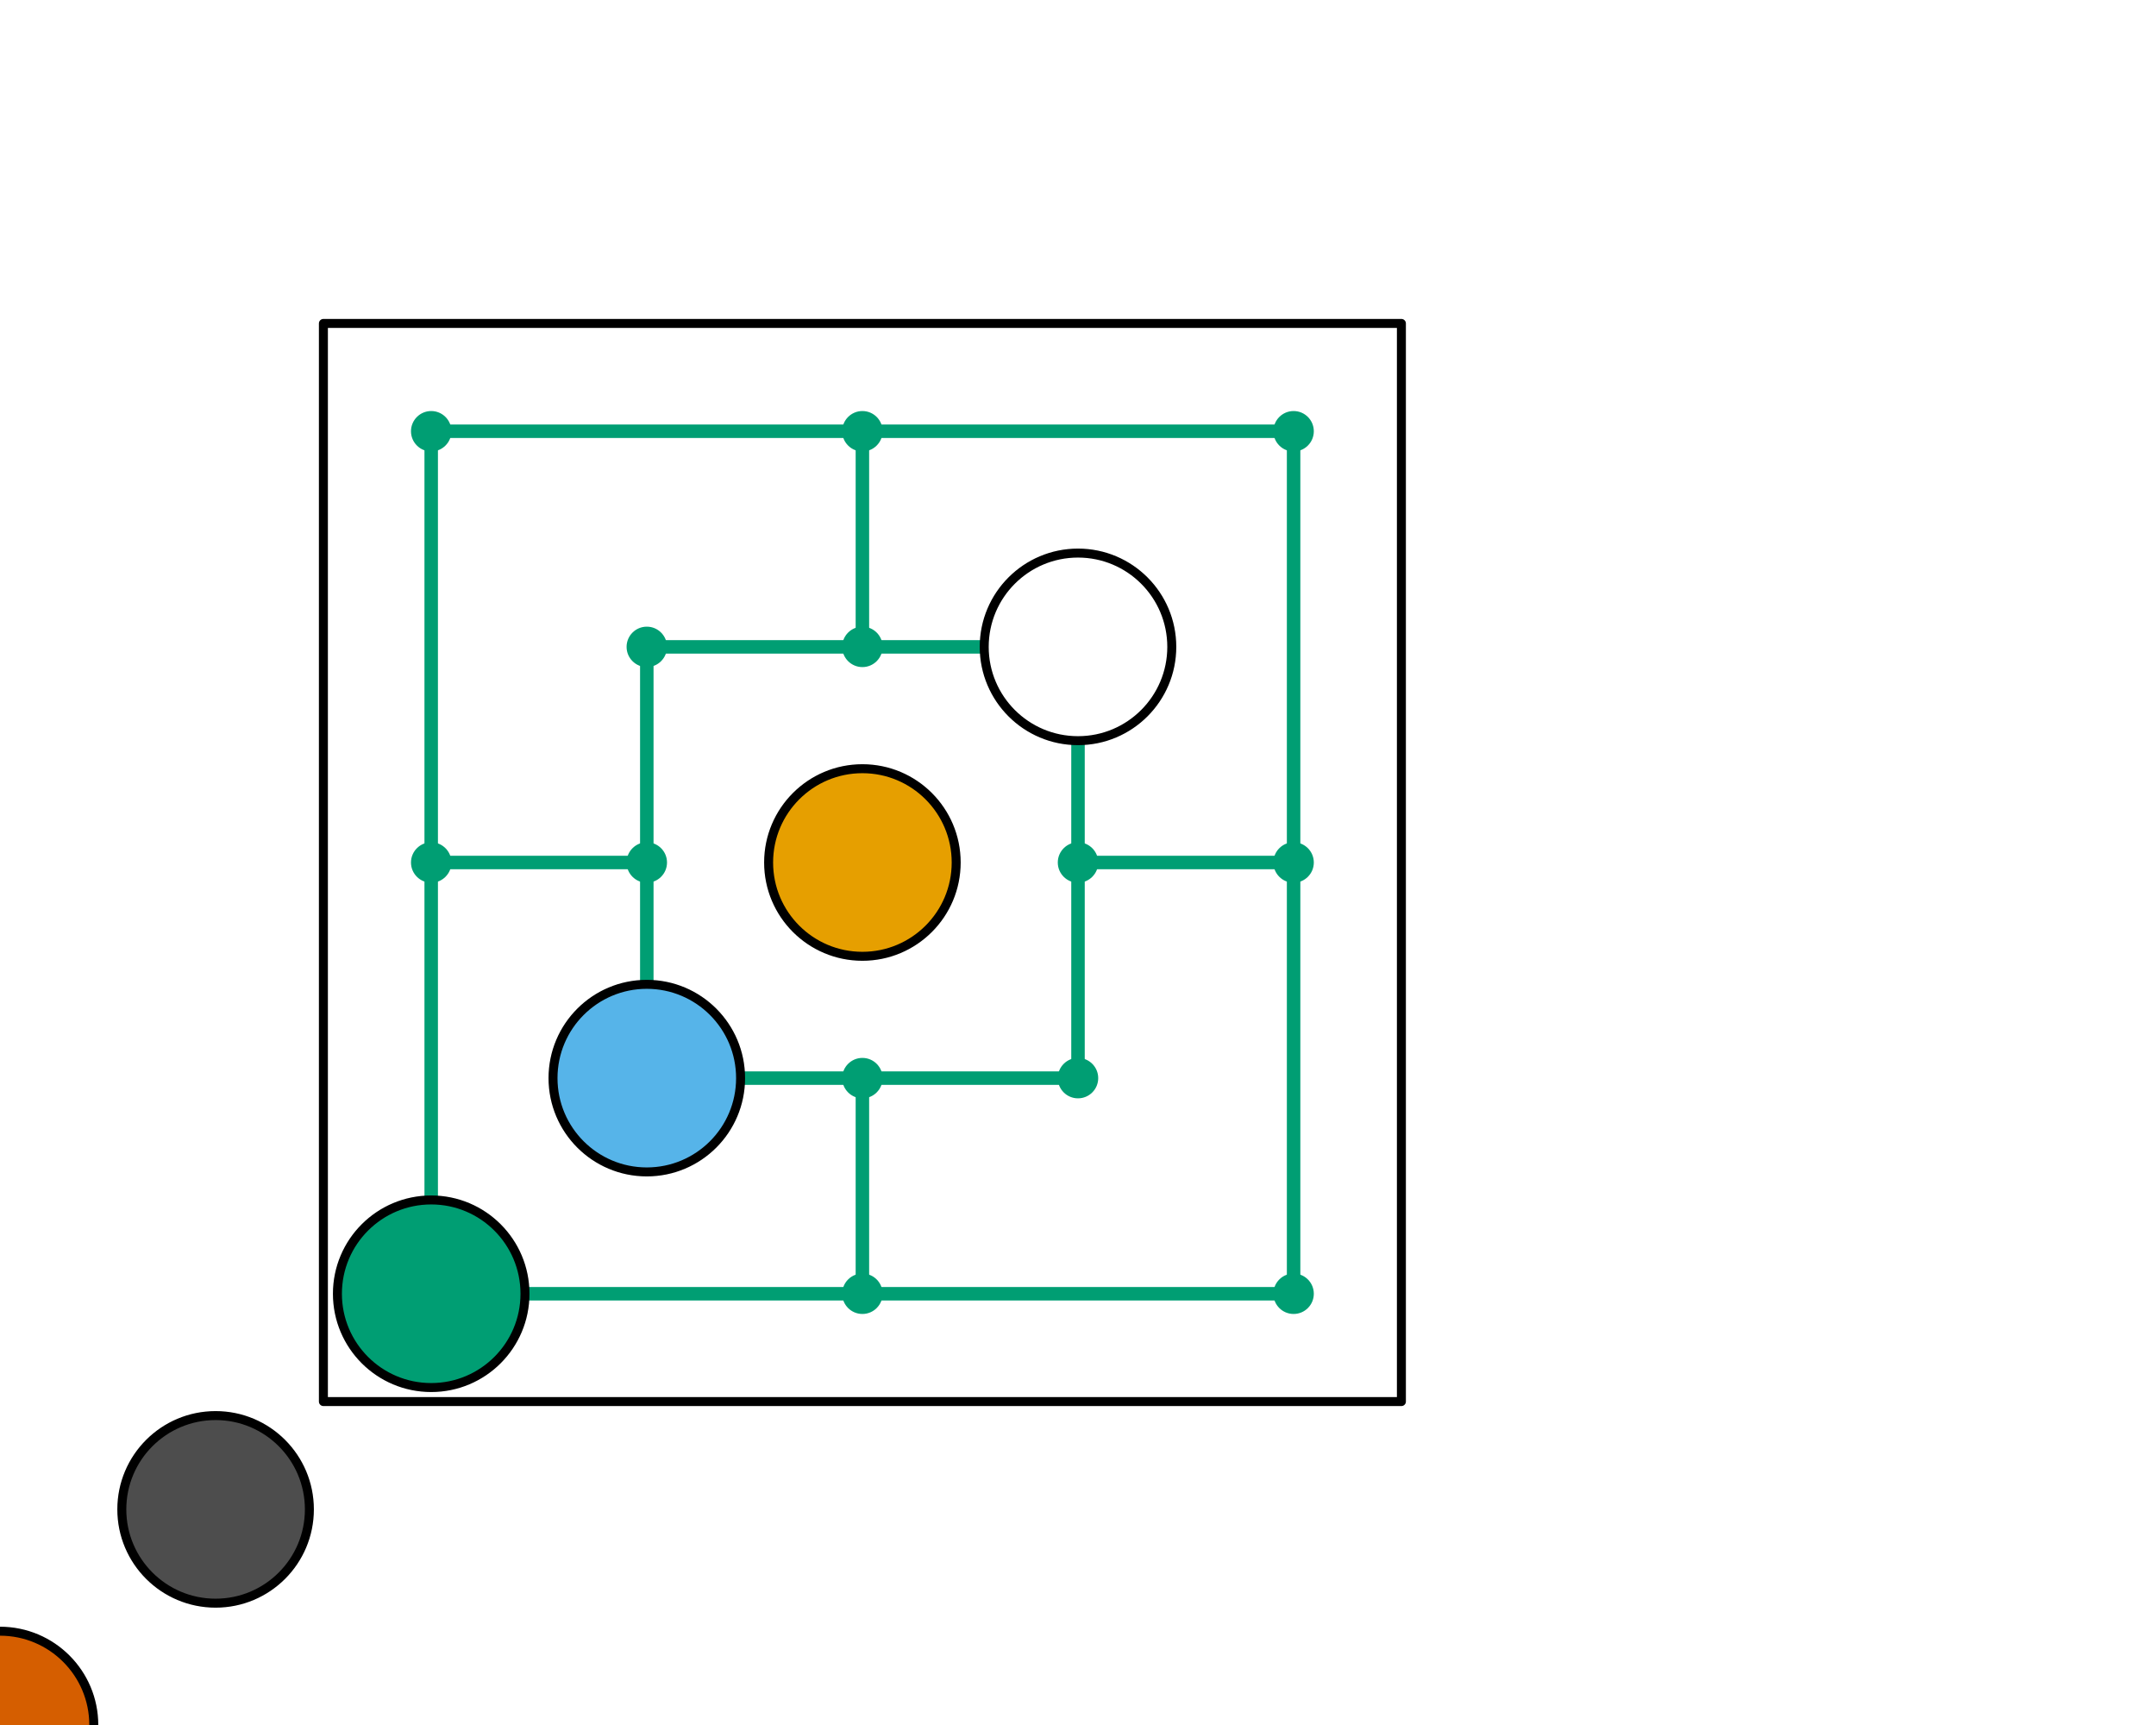
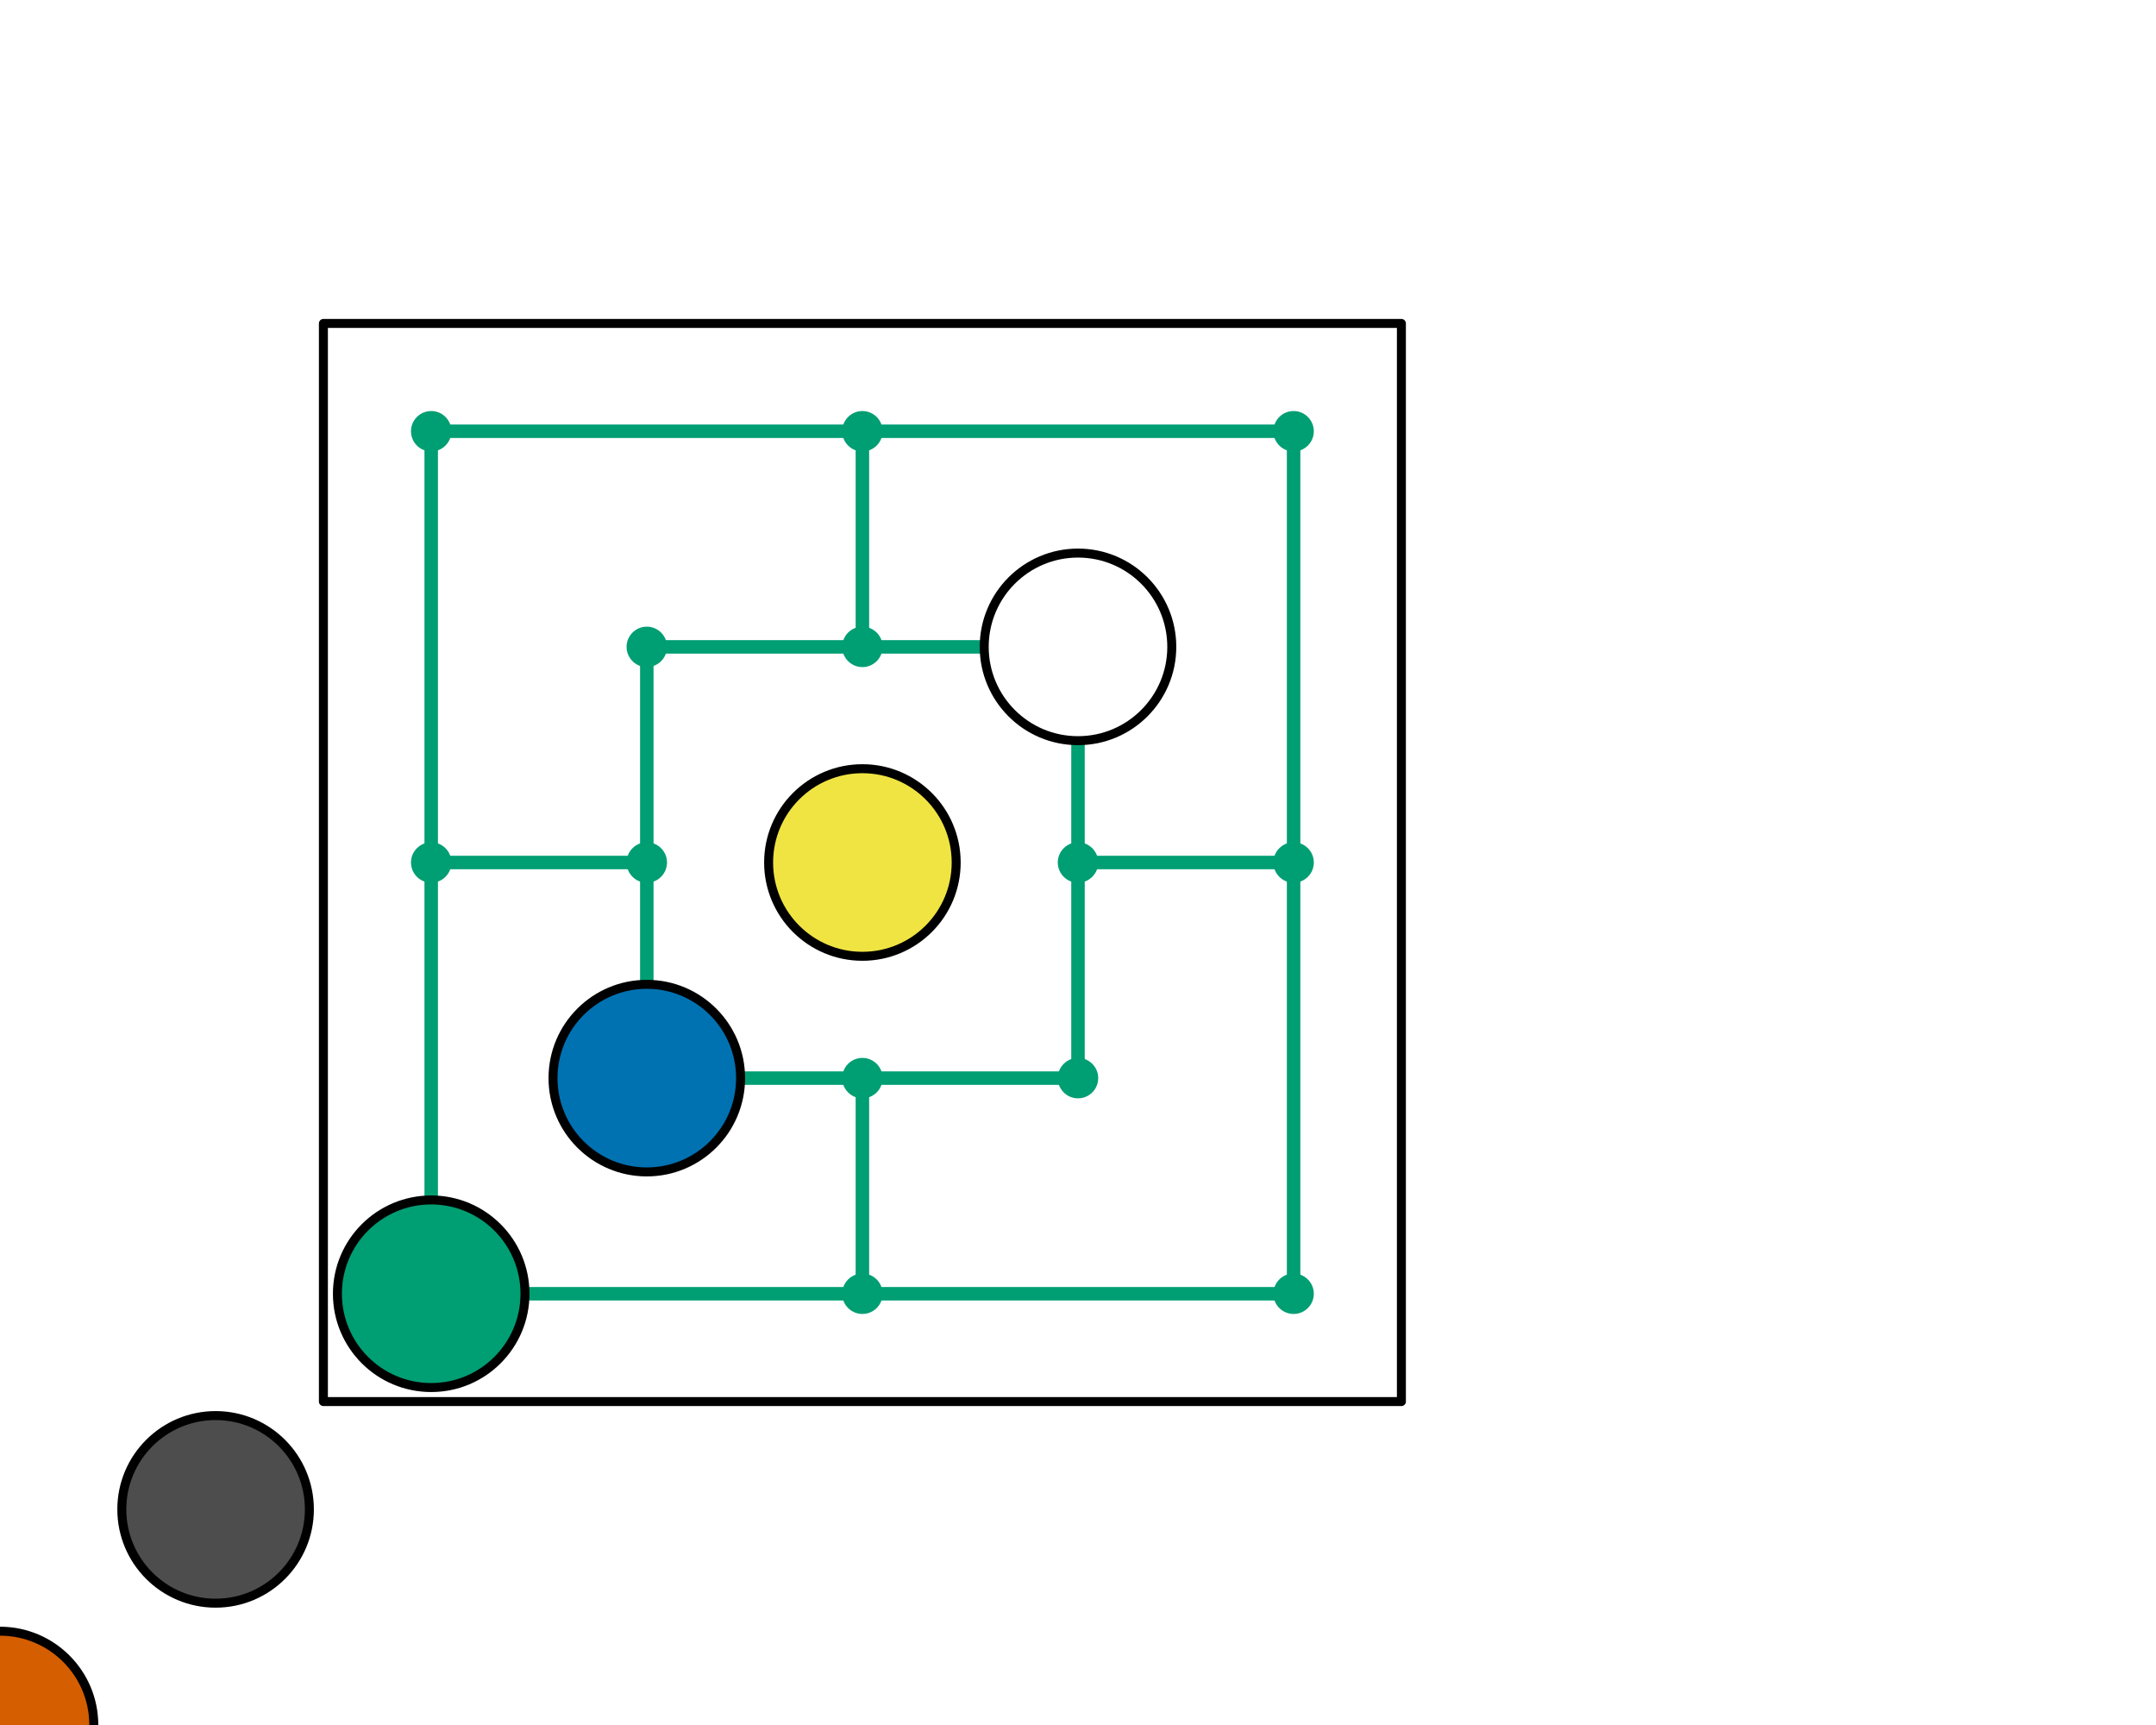
<svg xmlns="http://www.w3.org/2000/svg" class="svglite" data-engine-version="2.0" width="720.00pt" height="576.00pt" viewBox="0 0 720.00 576.00">
  <defs>
    <style type="text/css">
    .svglite line, .svglite polyline, .svglite polygon, .svglite path, .svglite rect, .svglite circle {
      fill: none;
      stroke: #000000;
      stroke-linecap: round;
      stroke-linejoin: round;
      stroke-miterlimit: 10.00;
    }
  </style>
  </defs>
  <rect width="100%" height="100%" style="stroke: none; fill: #FFFFFF;" />
  <defs>
    <clipPath id="cpMC4wMHw3MjAuMDB8MC4wMHw1NzYuMDA=">
      <rect x="0.00" y="0.00" width="720.00" height="576.00" />
    </clipPath>
  </defs>
  <g clip-path="url(#cpMC4wMHw3MjAuMDB8MC4wMHw1NzYuMDA=)">
    <polygon points="108.00,108.00 108.00,468.00 468.00,468.00 468.00,108.00 " style="stroke-width: 0.75; stroke: none; fill: #FFFFFF;" />
    <rect x="141.75" y="141.75" width="4.50" height="292.50" style="stroke-width: 0.75; stroke: none; fill: #009E73;" />
    <rect x="213.75" y="213.75" width="4.50" height="148.50" style="stroke-width: 0.75; stroke: none; fill: #009E73;" />
    <rect x="285.75" y="357.75" width="4.50" height="76.50" style="stroke-width: 0.75; stroke: none; fill: #009E73;" />
    <rect x="285.75" y="141.75" width="4.50" height="76.50" style="stroke-width: 0.75; stroke: none; fill: #009E73;" />
    <rect x="357.75" y="213.75" width="4.50" height="148.50" style="stroke-width: 0.75; stroke: none; fill: #009E73;" />
    <rect x="429.75" y="141.75" width="4.50" height="292.50" style="stroke-width: 0.75; stroke: none; fill: #009E73;" />
    <rect x="141.75" y="429.75" width="292.50" height="4.50" style="stroke-width: 0.75; stroke: none; fill: #009E73;" />
    <rect x="213.75" y="357.75" width="148.50" height="4.50" style="stroke-width: 0.75; stroke: none; fill: #009E73;" />
    <rect x="141.75" y="285.75" width="76.50" height="4.50" style="stroke-width: 0.75; stroke: none; fill: #009E73;" />
    <rect x="357.75" y="285.75" width="76.50" height="4.50" style="stroke-width: 0.75; stroke: none; fill: #009E73;" />
    <rect x="213.75" y="213.75" width="148.50" height="4.50" style="stroke-width: 0.75; stroke: none; fill: #009E73;" />
    <rect x="141.75" y="141.75" width="292.50" height="4.50" style="stroke-width: 0.75; stroke: none; fill: #009E73;" />
    <circle cx="144.00" cy="432.00" r="6.75" style="stroke-width: 0.75; stroke: none; fill: #009E73;" />
    <circle cx="144.00" cy="288.00" r="6.75" style="stroke-width: 0.75; stroke: none; fill: #009E73;" />
    <circle cx="144.00" cy="144.00" r="6.75" style="stroke-width: 0.75; stroke: none; fill: #009E73;" />
    <circle cx="216.00" cy="360.00" r="6.75" style="stroke-width: 0.75; stroke: none; fill: #009E73;" />
    <circle cx="216.00" cy="288.00" r="6.75" style="stroke-width: 0.75; stroke: none; fill: #009E73;" />
    <circle cx="216.00" cy="216.00" r="6.75" style="stroke-width: 0.75; stroke: none; fill: #009E73;" />
    <circle cx="288.00" cy="432.00" r="6.75" style="stroke-width: 0.75; stroke: none; fill: #009E73;" />
    <circle cx="288.00" cy="360.00" r="6.75" style="stroke-width: 0.75; stroke: none; fill: #009E73;" />
    <circle cx="288.00" cy="216.00" r="6.75" style="stroke-width: 0.75; stroke: none; fill: #009E73;" />
    <circle cx="288.00" cy="144.00" r="6.75" style="stroke-width: 0.75; stroke: none; fill: #009E73;" />
    <circle cx="360.00" cy="360.00" r="6.75" style="stroke-width: 0.75; stroke: none; fill: #009E73;" />
    <circle cx="360.00" cy="288.00" r="6.75" style="stroke-width: 0.75; stroke: none; fill: #009E73;" />
    <circle cx="360.00" cy="216.00" r="6.75" style="stroke-width: 0.75; stroke: none; fill: #009E73;" />
    <circle cx="432.00" cy="432.00" r="6.75" style="stroke-width: 0.75; stroke: none; fill: #009E73;" />
    <circle cx="432.00" cy="288.00" r="6.75" style="stroke-width: 0.75; stroke: none; fill: #009E73;" />
    <circle cx="432.00" cy="144.00" r="6.75" style="stroke-width: 0.75; stroke: none; fill: #009E73;" />
    <polygon points="108.00,108.00 108.00,468.00 468.00,468.00 468.00,108.00 " style="stroke-width: 3.00; fill: none;" />
    <circle cx="0.00" cy="576.00" r="31.32" style="stroke-width: 0.75; stroke: none; fill: #D55E00;" />
    <circle cx="0.00" cy="576.00" r="31.32" style="stroke-width: 3.00;" />
    <circle cx="72.00" cy="504.00" r="31.32" style="stroke-width: 0.75; stroke: none; fill: #4D4D4D;" />
    <circle cx="72.00" cy="504.00" r="31.32" style="stroke-width: 3.00;" />
    <circle cx="144.00" cy="432.00" r="31.32" style="stroke-width: 0.75; stroke: none; fill: #009E73;" />
    <circle cx="144.00" cy="432.00" r="31.32" style="stroke-width: 3.00;" />
-     <circle cx="216.00" cy="360.00" r="31.32" style="stroke-width: 0.75; stroke: none; fill: #56B4E9;" />
+     <circle cx="216.00" cy="360.00" r="31.32" style="stroke-width: 0.75; stroke: none; fill: #0072B2;" />
    <circle cx="216.00" cy="360.00" r="31.32" style="stroke-width: 3.00;" />
-     <circle cx="288.00" cy="288.00" r="31.32" style="stroke-width: 0.75; stroke: none; fill: #E69F00;" />
+     <circle cx="288.00" cy="288.00" r="31.32" style="stroke-width: 0.75; stroke: none; fill: #F0E442;" />
    <circle cx="288.00" cy="288.00" r="31.32" style="stroke-width: 3.00;" />
    <circle cx="360.00" cy="216.00" r="31.32" style="stroke-width: 0.75; stroke: none; fill: #FFFFFF;" />
    <circle cx="360.00" cy="216.00" r="31.32" style="stroke-width: 3.00;" />
  </g>
</svg>
